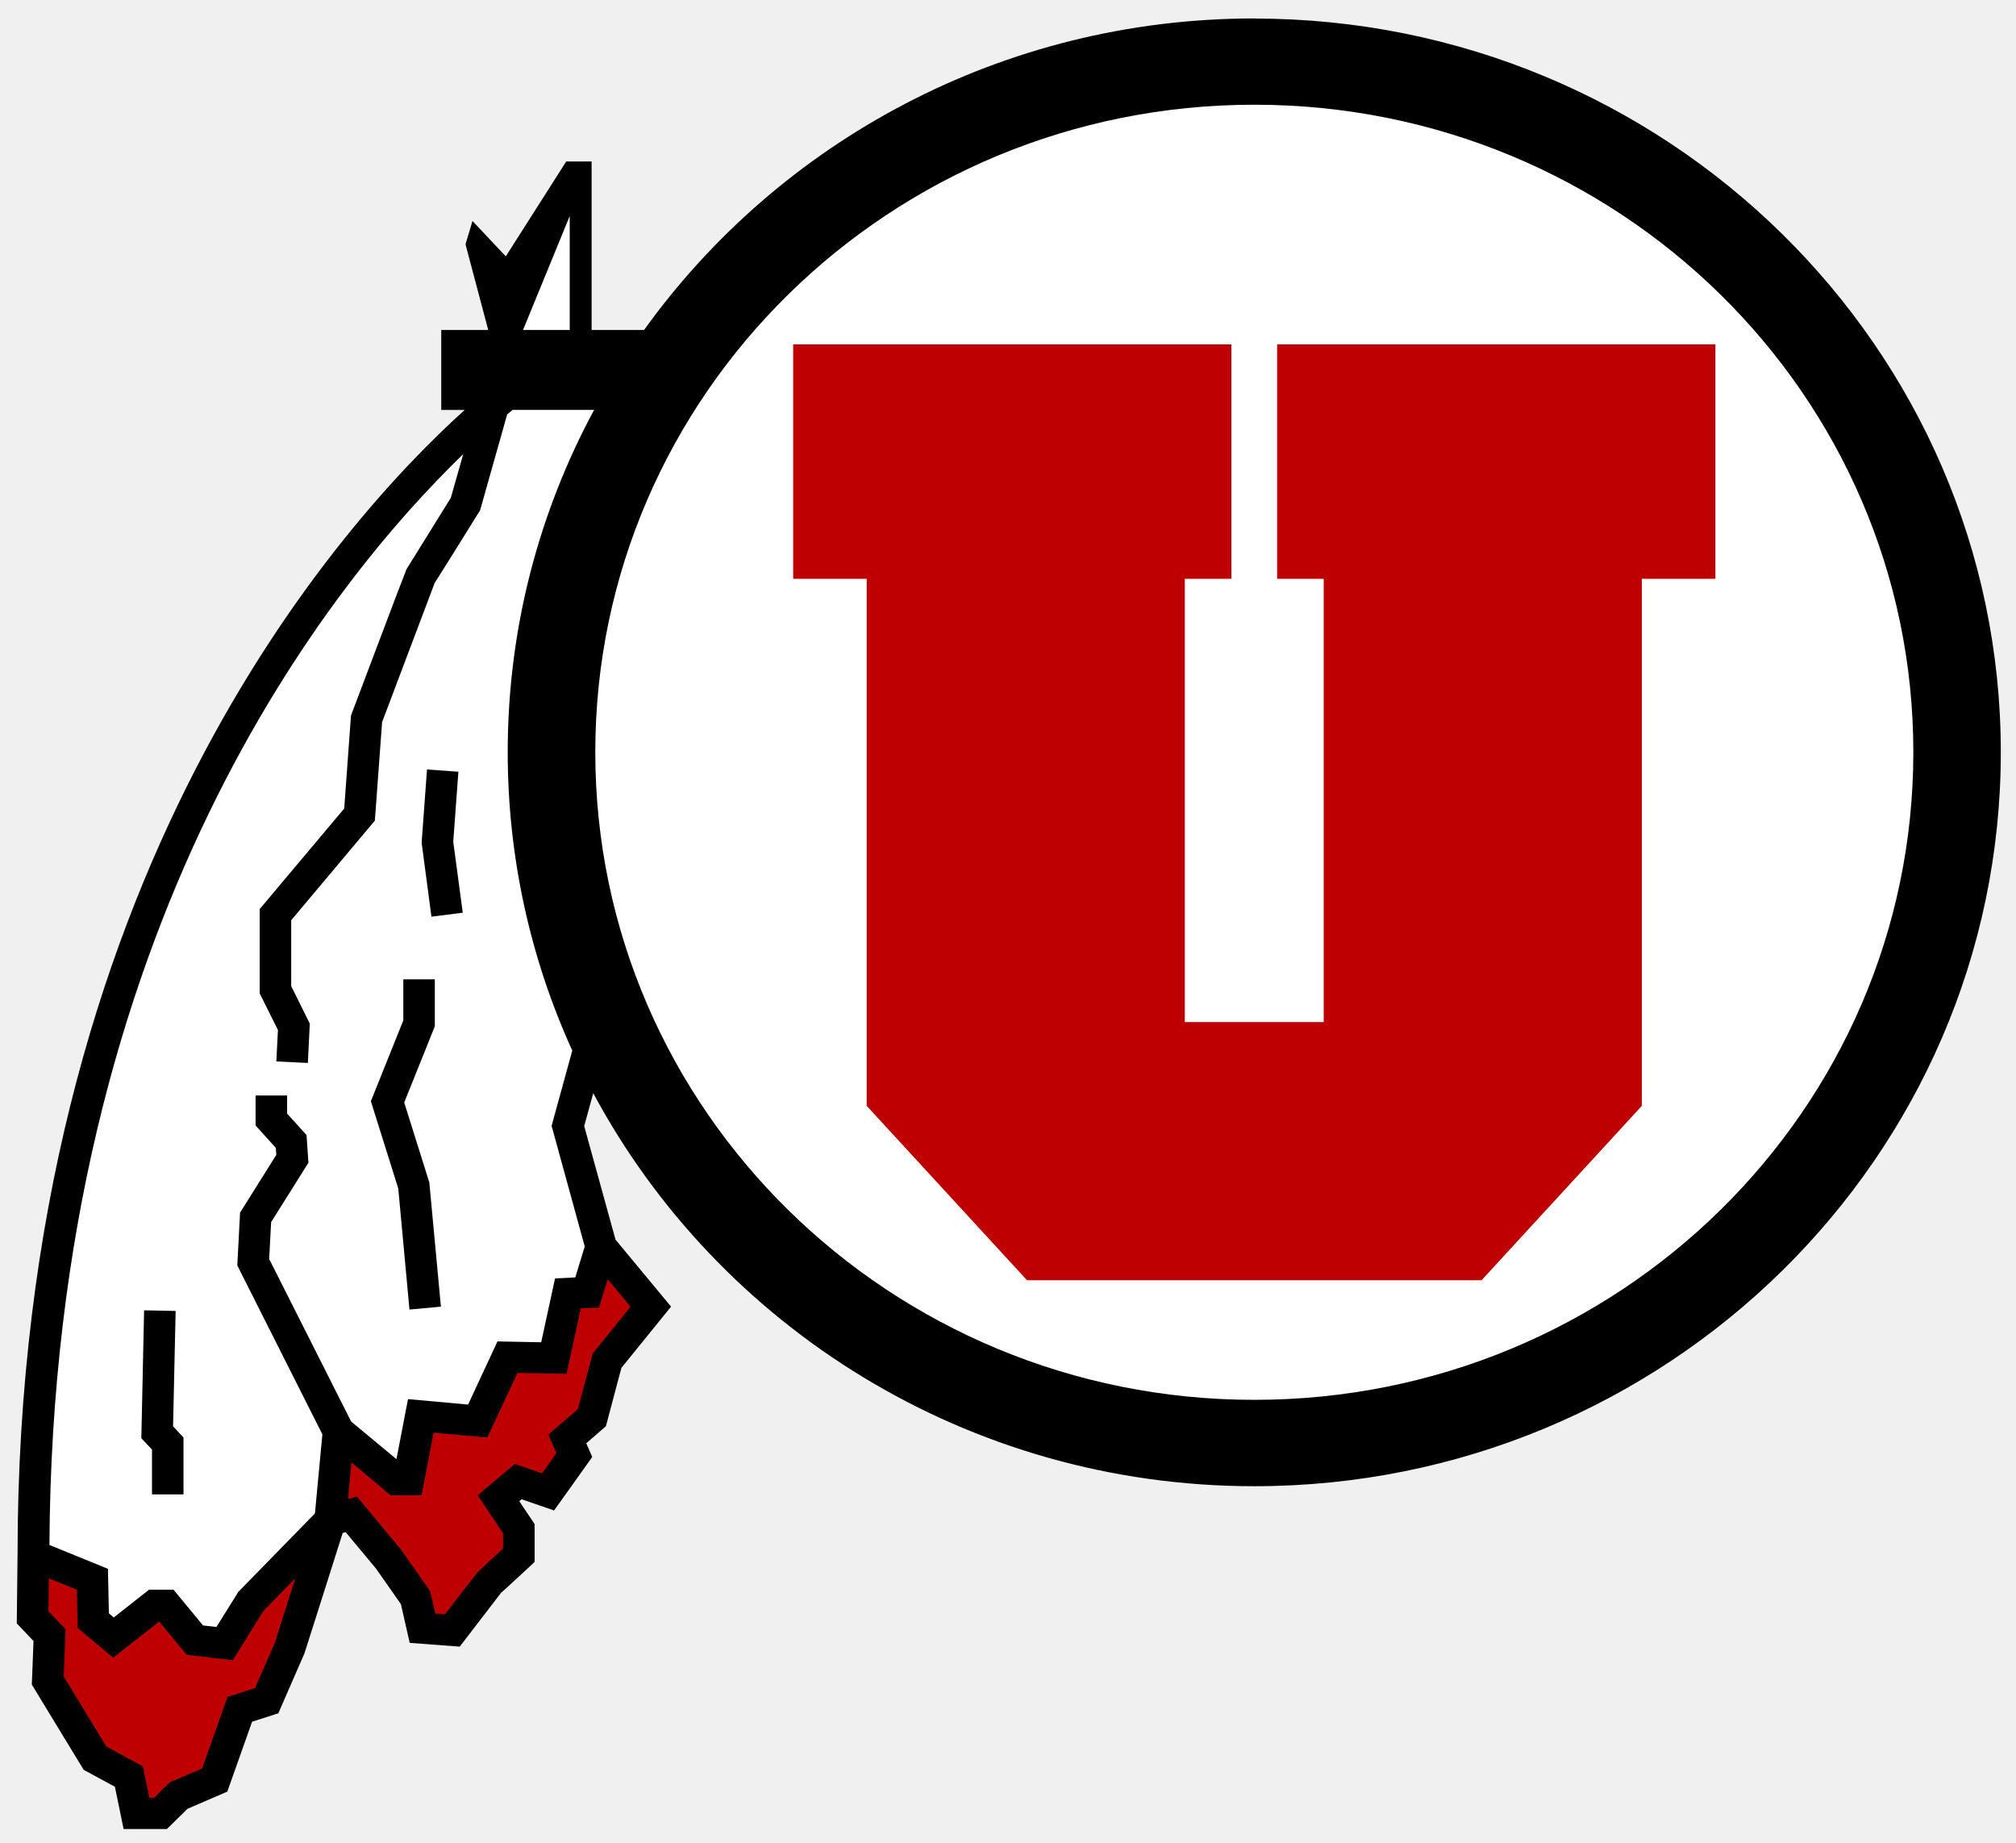
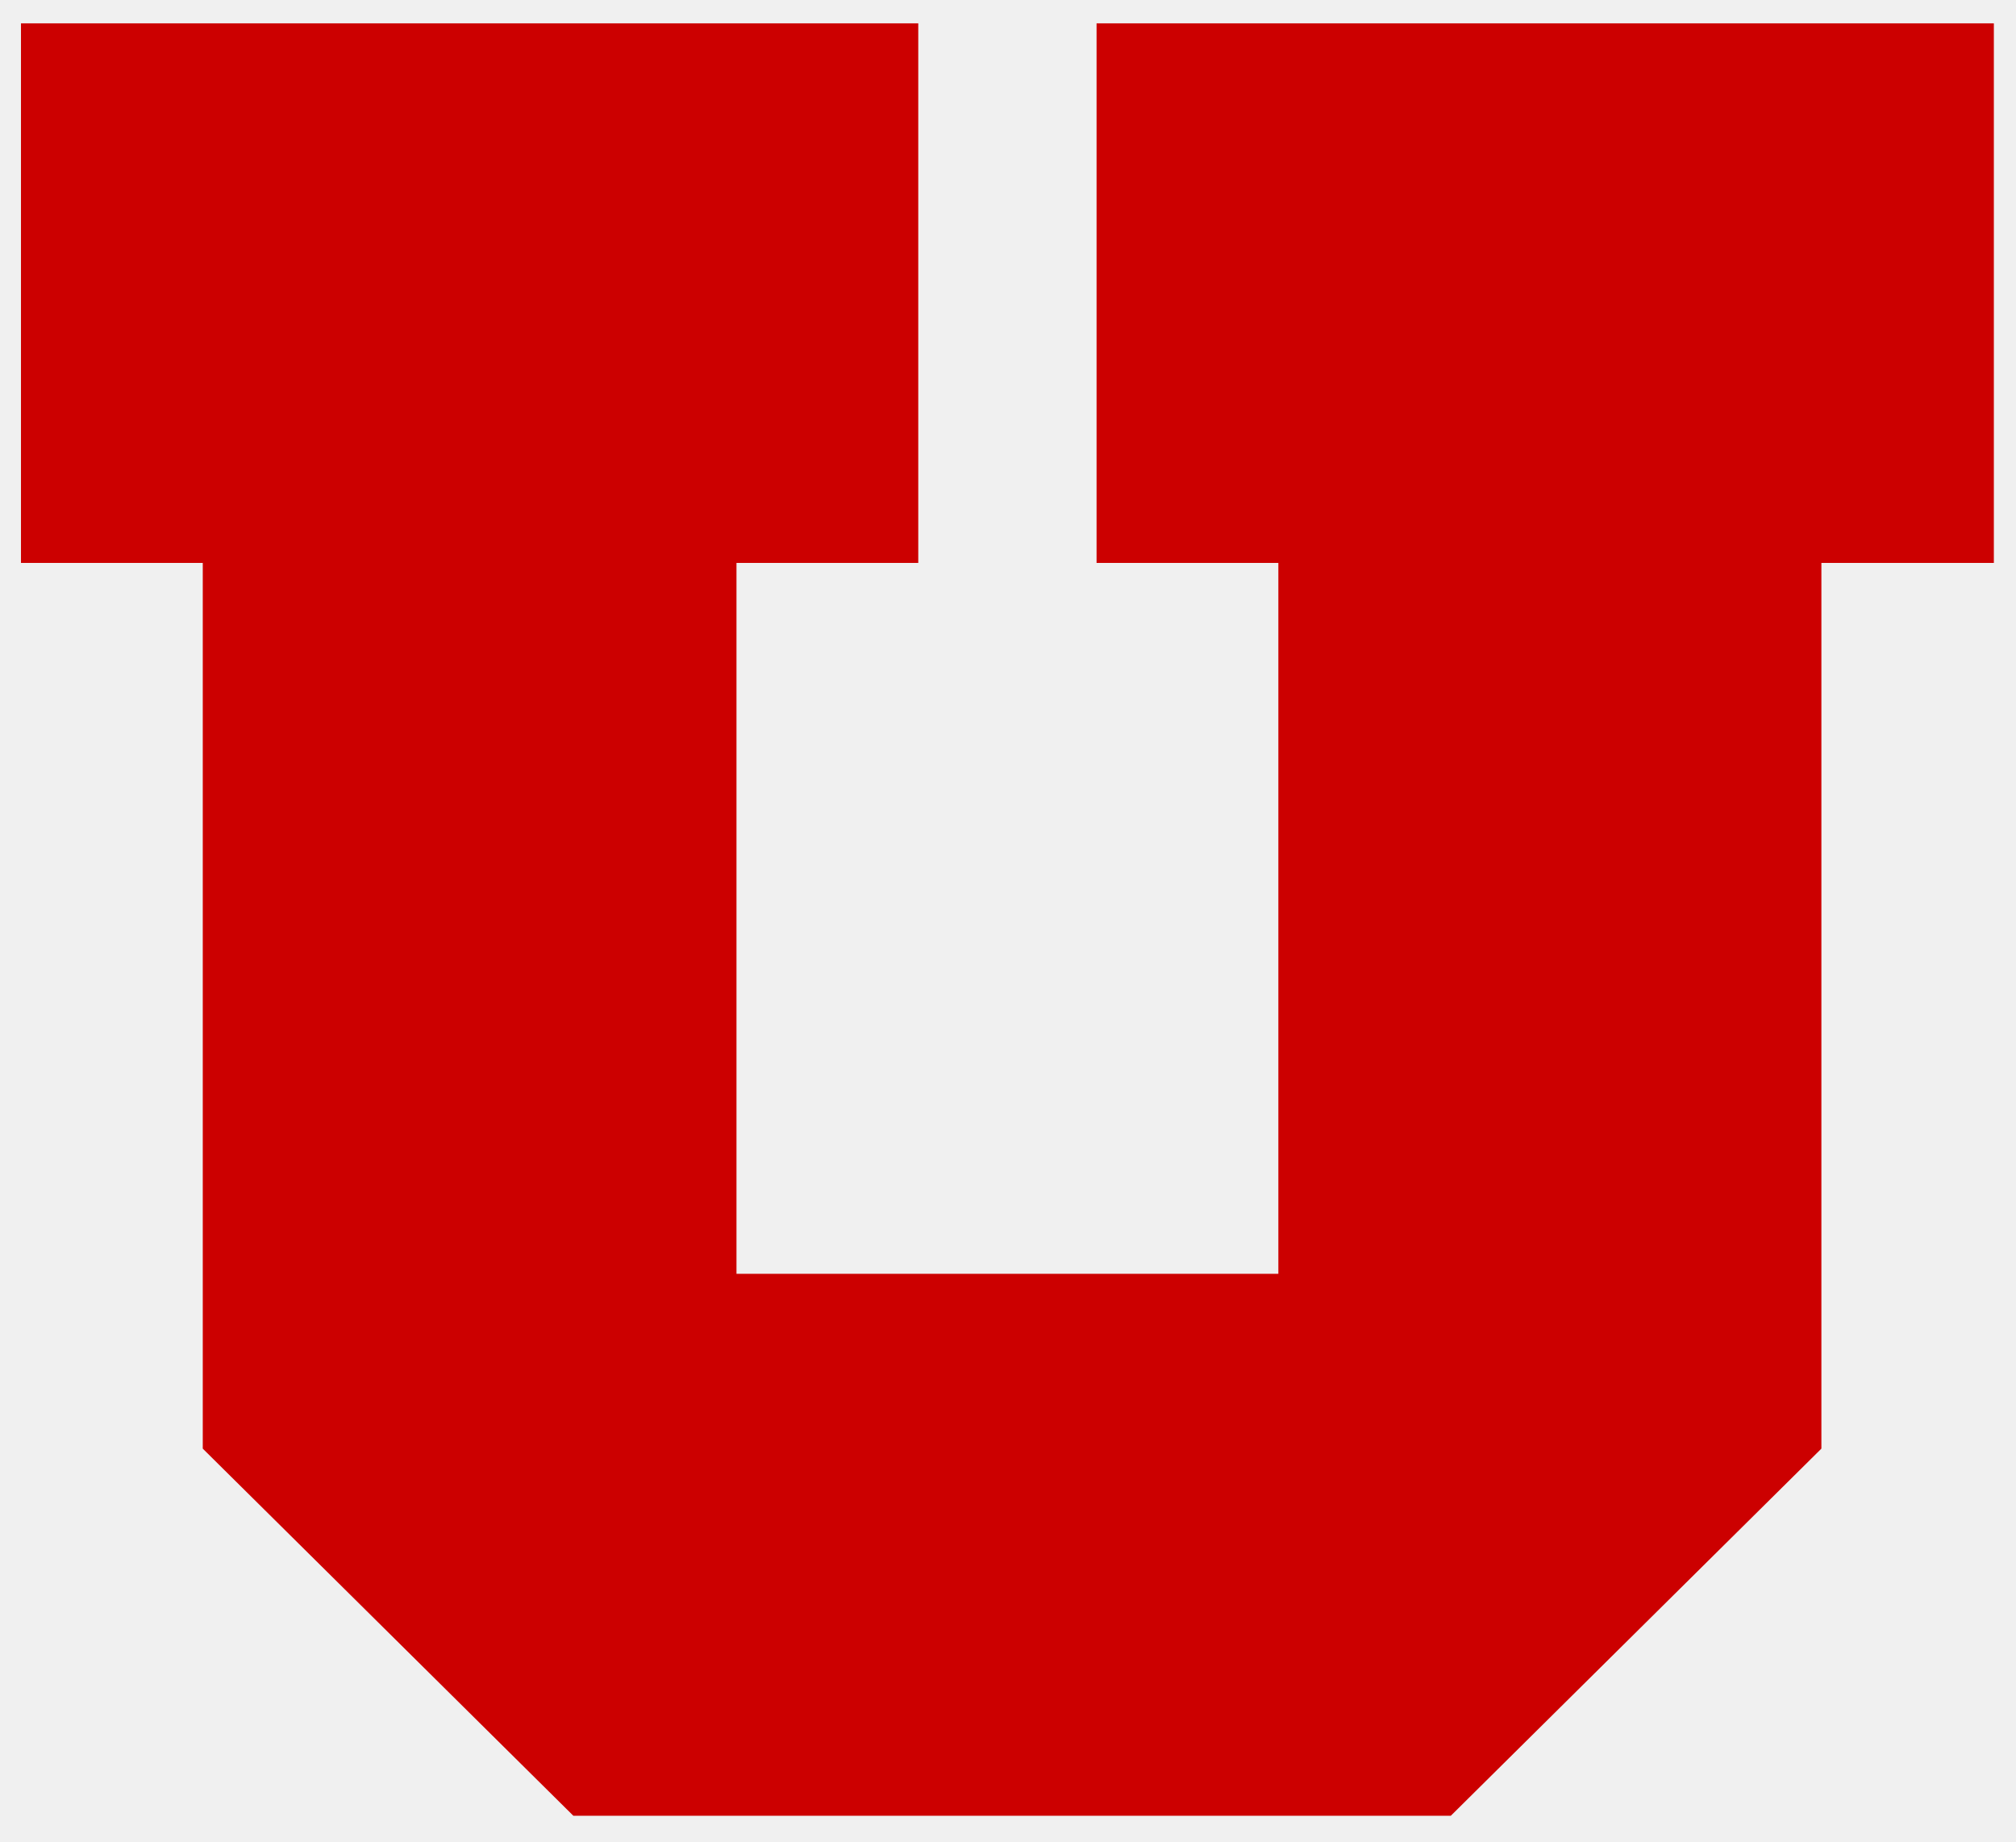
- <svg xmlns="http://www.w3.org/2000/svg" height="115.58" width="126.5" viewBox="0 0 126.498 115.582">
-   <g transform="matrix(.5 0 0 .5 .64647 .54616)">
-     <path d="m156.12 1.225c-31.611 0-59.615 15.463-76.59 39.092h-6.582v-21.146h-3.186l-7.584 11.906-4.178-4.44-0.877 2.924 2.853 10.756h-5.898v10.027h2.945c-15.243 13.747-56.11 58.536-56.118 143.69l-0.098 8.564s1.494 1.58 2.103 2.217c-0.048 1.193-0.213 5.465-0.213 5.465l6.506 10.693s2.867 1.555 3.918 2.123c0.242 1.163 1.094 5.305 1.094 5.305h5.438s2.173-2.137 2.584-2.539c0.592-0.26 4.994-2.156 4.994-2.156s2.587-7.291 3.109-8.768c0.975-0.311 3.293-1.057 3.293-1.057l3.279-7.523c0.063-0.163 3.717-11.69 4.795-15.1 0.178-0.054 0.187-0.053 0.377-0.107 1.111 1.341 3.786 4.559 3.795 4.559 0 0.015 2.568 3.679 3.133 4.467 0.136 0.61 1.109 4.865 1.109 4.865l6.275 0.477s5.164-6.728 5.186-6.752c0.021 0.015 3.596-3.299 3.596-3.299l0.619-0.584v-4.748s-1.177-1.758-1.926-2.869c0.139-0.121 0.163-0.138 0.293-0.244 1.09 0.378 4.072 1.41 4.072 1.41l4.793-6.715s-0.605-1.391-0.75-1.717c0.906-0.8 2.463-2.139 2.463-2.139s1.752-6.607 1.945-7.322c0.474-0.58 6.232-7.684 6.232-7.684l-6.969-8.402c-0.873-3.156-3.705-13.44-3.932-14.252 0.091-0.335 0.569-2.061 1.137-4.133 15.701 29.294 46.992 49.32 82.957 49.32 51.661 0 93.689-41.316 93.689-92.086 0-50.765-42.031-92.066-93.689-92.066l0.002-0.004z" transform="translate(0 -.0018692)" />
-     <path d="m156.12 12.049c-45.677 0-82.709 36.379-82.709 81.244 0 44.868 37.032 81.258 82.709 81.258 45.667 0 82.703-36.39 82.703-81.258 0-44.865-37.036-81.244-82.703-81.244zm-85.918 13.969-5.861 14.297h5.861v-14.297zm-7.174 24.33c-0.211 0.169-0.432 0.348-0.674 0.551l-3.398 12.029-0.146 0.24s-5.521 8.882-5.549 8.867c-0.015 0.021-6.415 16.981-6.606 17.482-0.042 0.535-0.906 12.354-0.906 12.354s-9.67 11.513-10.5 12.504v8.268c0.335 0.673 2.332 4.699 2.332 4.699l-0.242 4.938-3.955-0.189s0.16-3.154 0.199-3.939c-0.362-0.731-2.289-4.602-2.289-4.602v-10.578s9.858-11.719 10.607-12.613c0.075-1.123 0.85-11.67 0.85-11.67l0.1-0.266s6.699-17.754 6.865-18.092c0 0 5.303-8.522 5.568-8.969 0.063-0.205 0.749-2.638 1.553-5.471-16.315 15.762-51.538 58.821-51.93 136.87 1.74 0.704 7.342 2.992 7.342 2.992s0.101 4.39 0.119 5.592c0.242 0.202 0.311 0.256 0.613 0.51 1.44-1.135 4.432-3.486 4.432-3.486h3.062s2.958 3.586 3.713 4.492c0.565 0.07 0.927 0.106 1.676 0.188 0.852-1.356 2.756-4.412 2.756-4.412s8.744-8.941 9.607-9.832c0.097-1.03 0.743-7.946 0.934-9.924l-10.678-21.193 0.348-6.625s3.969-6.346 4.549-7.252c-0.03-0.353-0.037-0.499-0.064-0.877-0.604-0.667-2.539-2.805-2.539-2.805v-3.766h3.959v2.275c0.637 0.716 2.439 2.693 2.439 2.693l0.236 3.465s-4.21 6.715-4.682 7.455c-0.036 0.761-0.204 3.871-0.246 4.629 0.432 0.867 9.937 19.702 10.287 20.391l5.688 4.723c0.447-2.301 1.447-7.535 1.447-7.535s5.729 0.511 7.541 0.689c0.824-1.788 3.689-7.928 3.689-7.928s3.797 0.08 5.488 0.107c0.438-2.045 1.736-8.012 1.736-8.012s2.047-0.096 2.539-0.123c0.42-1.38 0.99-3.234 1.19-3.883-0.275-1-4.158-15.129-4.158-15.129l0.133-0.5 2.459-8.951c-5.207-11.446-8.102-24.122-8.102-37.449 0-15.502 3.925-30.112 10.844-42.943h-10.24z" fill="#fff" transform="translate(0 -.0018692)" />
-     <path d="m98.246 42.117v29.418h9.225v66.143l0.062 0.051 20.059 21.816h57.045l20.055-21.816 0.06-0.051v-66.143h9.23v-29.418h-55.002v29.418h5.846v55.615h-17.432v-55.615h5.848v-29.418h-54.996zm-23.273 117.3-1.09 3.557s-1.873 0.084-2.293 0.096c-0.423 1.975-1.779 8.215-1.779 8.215s-4.595-0.082-6.162-0.109c-0.788 1.691-3.785 8.104-3.785 8.104s-4.731-0.433-6.742-0.605c-0.408 2.123-1.51 7.848-1.51 7.848h-3.918l-0.557-0.477-4.332-3.652-0.428 4.602 1.123-0.312 5.543 6.674 3.648 5.209s0.387 1.682 0.646 2.803c0.577 0.039 0.715 0.051 1.207 0.09 1.247-1.625 3.939-5.124 4.111-5.299 0 0 2.317-2.167 3.189-2.965v-1.897c-0.49-0.742-3.203-4.773-3.203-4.773l4.686-3.941s2.312 0.799 3.402 1.18c0.695-0.972 1.241-1.732 1.797-2.514-0.22-0.516-1.01-2.332-1.01-2.332s3.041-2.62 3.699-3.203c0.263-0.96 1.865-6.971 1.865-6.971s3.417-4.223 4.752-5.875c-0.646-0.788-1.796-2.178-2.859-3.449h-0.002zm-70.143 37.535v0.002c-0.024 1.625-0.041 3.448-0.047 4.109l2.143 2.262s-0.19 4.996-0.227 5.93c0.513 0.855 4.881 8.023 5.356 8.793 0.743 0.408 4.582 2.49 4.582 2.49s0.536 2.569 0.816 3.949h0.57c0.64-0.634 1.953-1.93 1.953-1.93s3.014-1.286 4.092-1.76c0.474-1.326 3.186-8.975 3.186-8.975s2.502-0.81 3.459-1.109c0.725-1.679 2.494-5.723 2.5-5.723 0 0 1.25-3.951 2.543-8.037-2.06 2.111-3.865 3.962-3.992 4.086-0.202 0.341-3.836 6.182-3.836 6.182l-5.793-0.676s-2.568-3.1-3.459-4.166c-1.012 0.782-5.775 4.533-5.775 4.533l-4.445-3.727s-0.075-3.352-0.105-4.799c-0.701-0.284-2.112-0.853-3.519-1.436z" transform="translate(0 -.0018692)" fill="#be0000" />
-     <path d="m52.291 95.457-0.66 8.986-0.016 0.188 1.232 9.297 3.932-0.5s-1.144-8.524-1.195-8.904c0.036-0.381 0.646-8.783 0.646-8.783l-3.939-0.283zm-2.973 26.33v5.158c-0.263 0.634-4.072 10.135-4.072 10.135l3.439 10.957c0.036 0.405 1.406 15.186 1.406 15.186l3.945-0.363-1.453-15.576s-2.787-8.893-3.152-10.041c0.447-1.111 3.84-9.557 3.84-9.557v-5.898h-3.953zm-32.531 41.531-0.33 15.264-0.016 0.783s0.949 1.017 1.336 1.422v5.629h3.955v-7.144s-0.931-0.989-1.309-1.397c0.036-1.407 0.322-14.477 0.322-14.477l-3.959-0.08z" transform="translate(0 -.0018692)" />
-   </g>
+ <svg xmlns="http://www.w3.org/2000/svg" version="1.1" width="173" height="158">
+   <path d="M86.5,155.8 h38 l31.8,-31.5 v-76 h14.8 v-46.3h-77v46.3h15.6v61h-46.5v-61h15.6v-46.3h-77v46.3h15.6v76l31.8,31.5h38z" fill="#c00" />
</svg>
